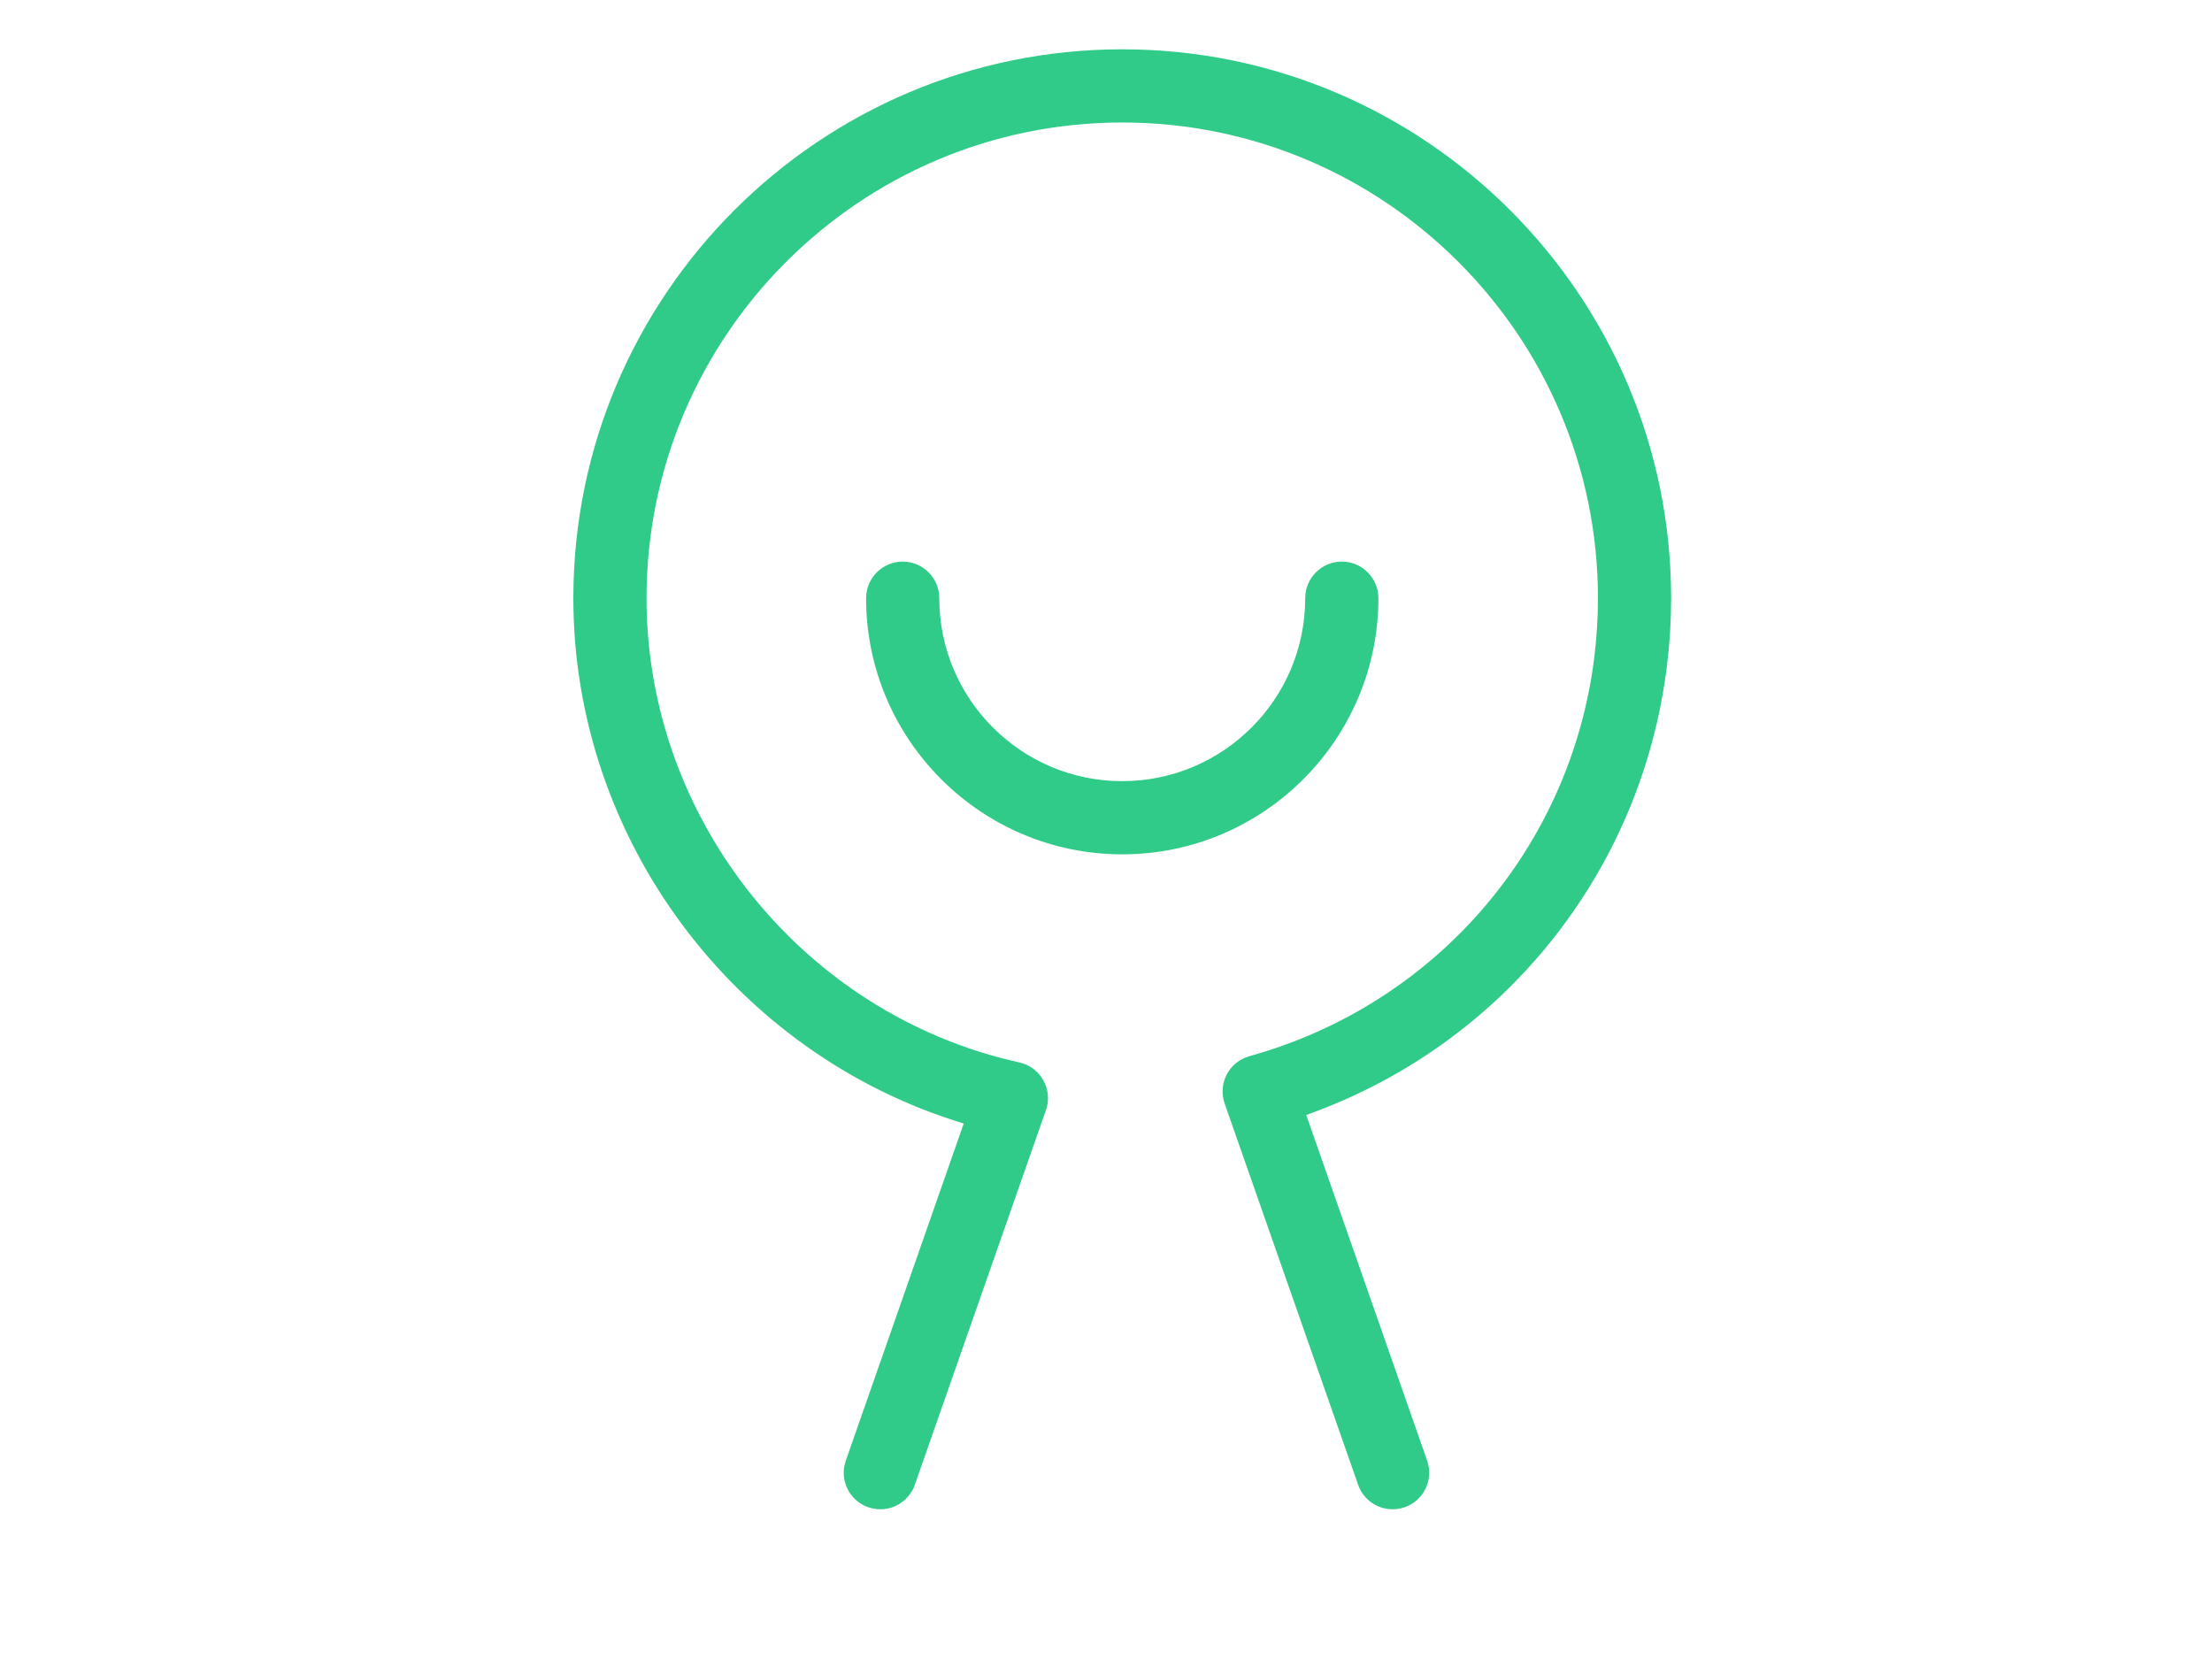
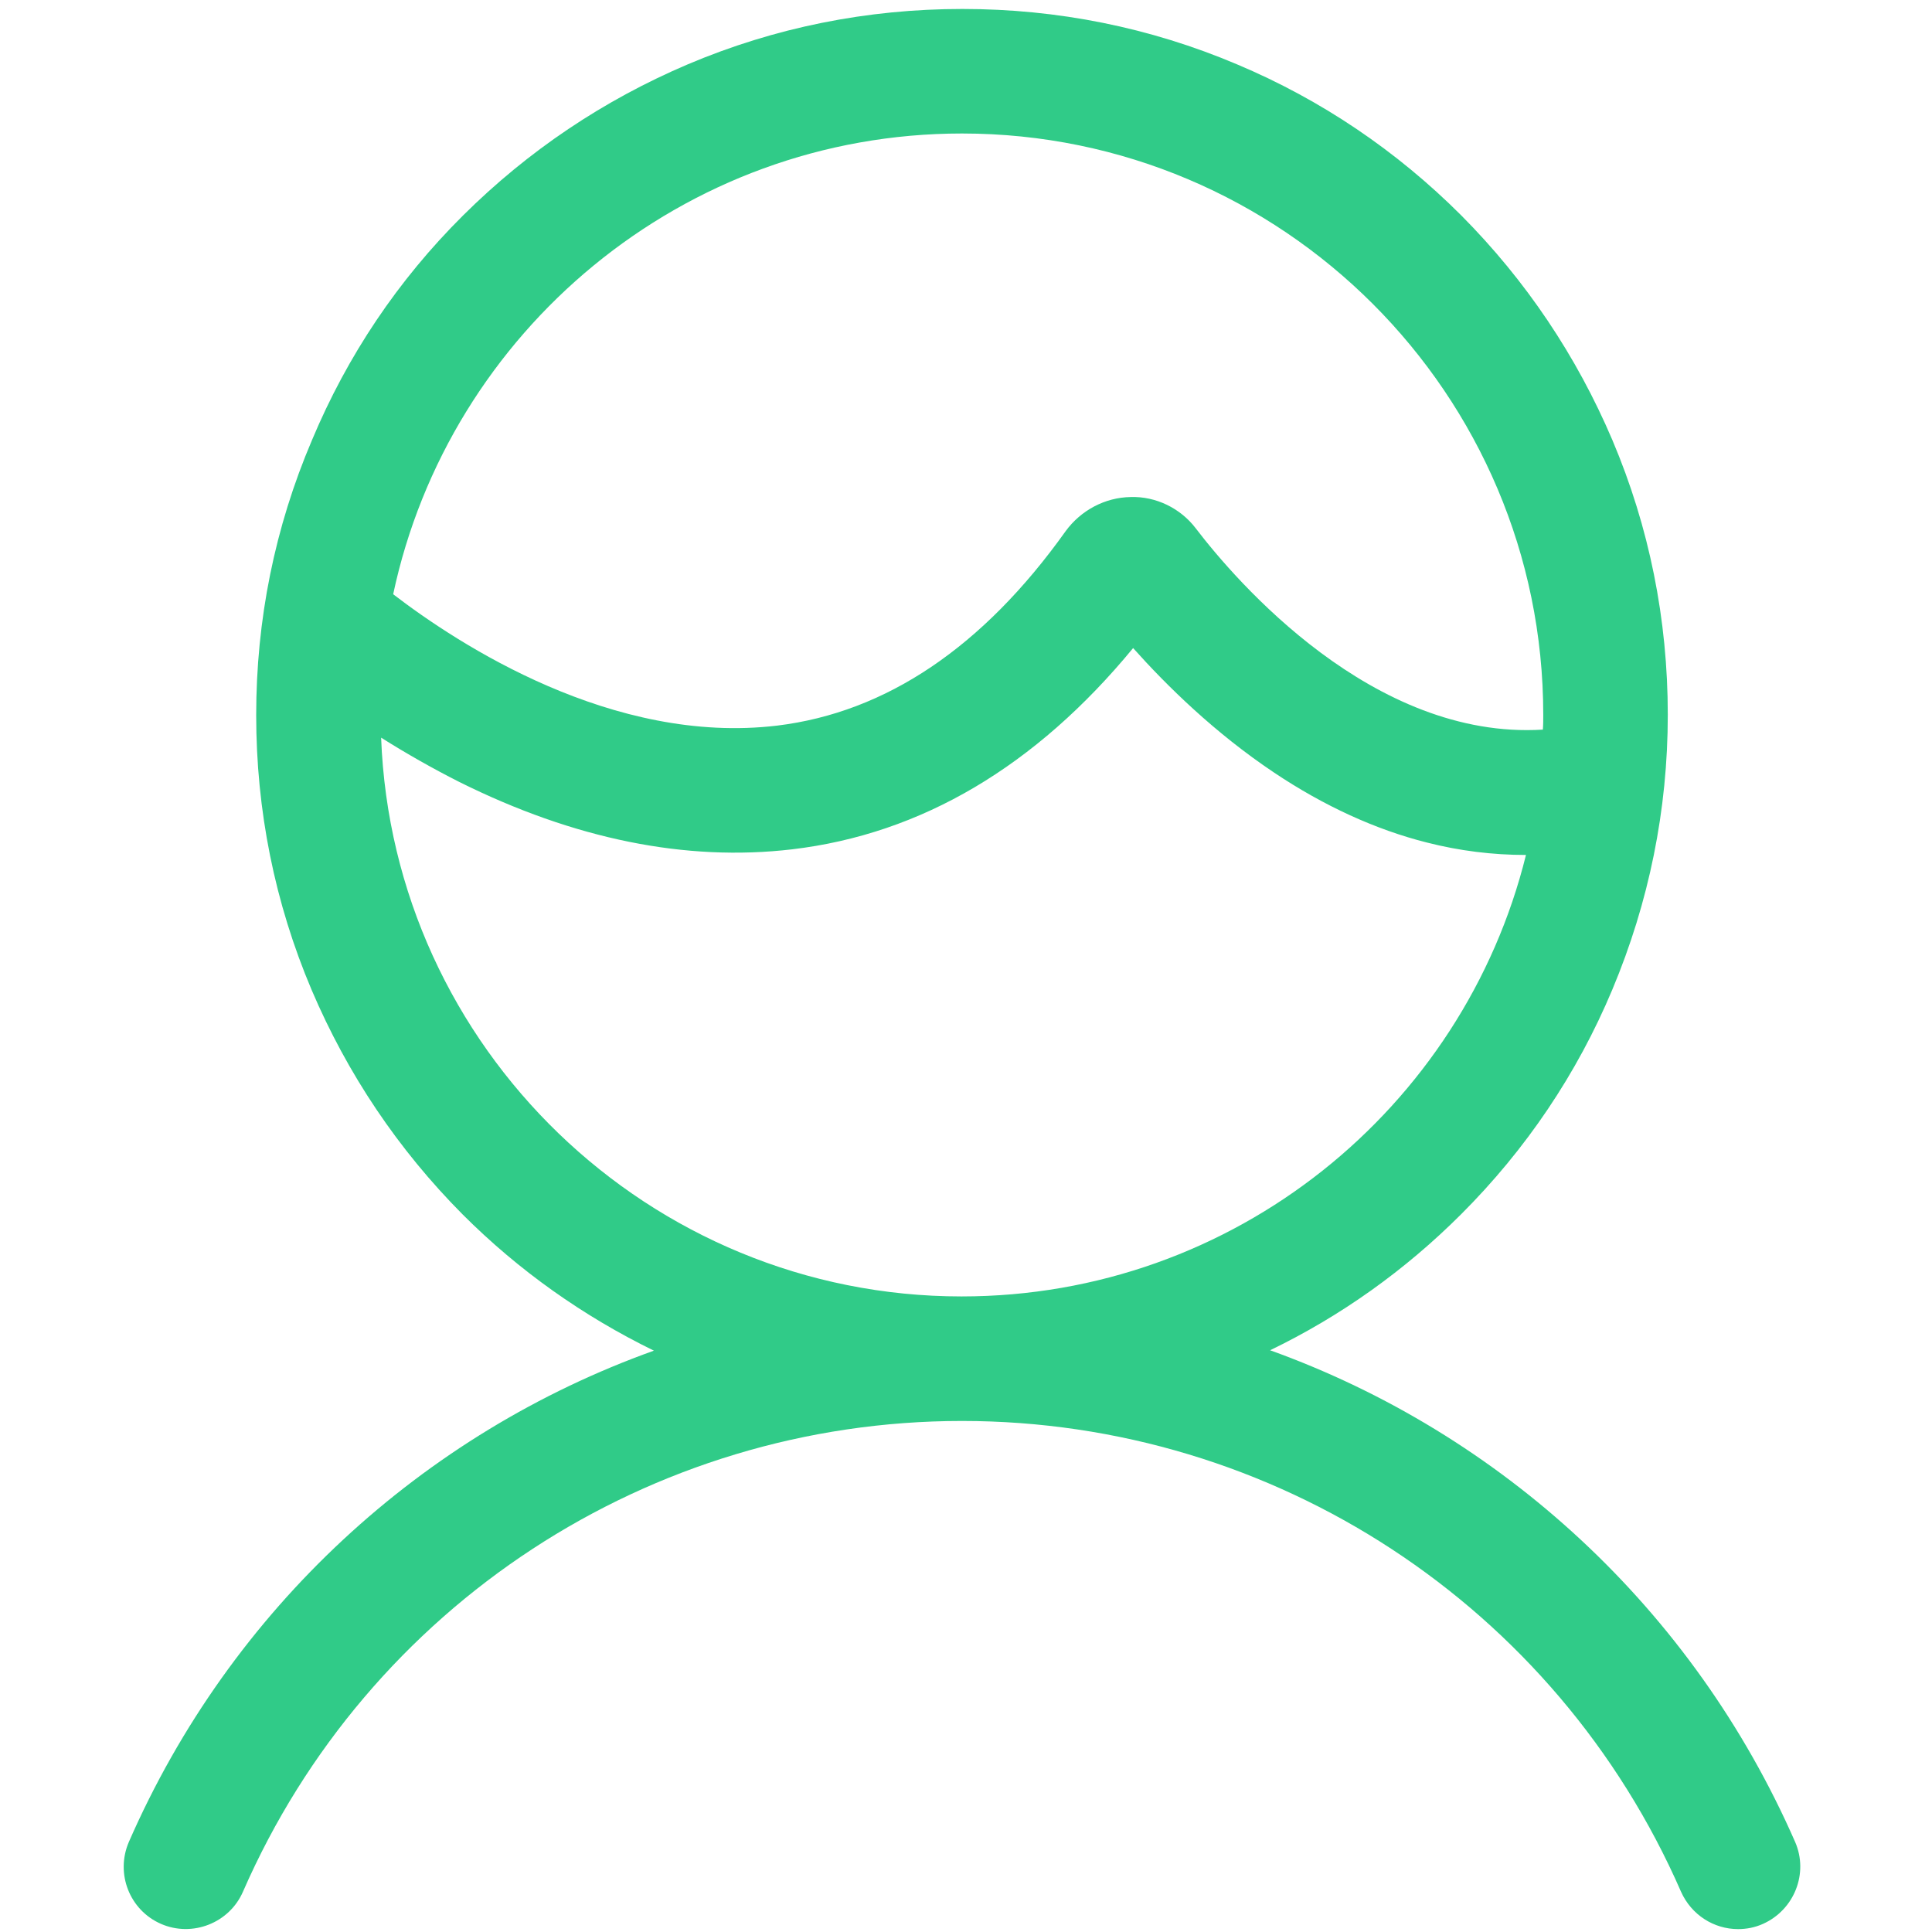
- <svg xmlns="http://www.w3.org/2000/svg" class="icon" width="200px" height="149.93px" viewBox="0 0 1366 1024" version="1.1">
-   <path fill="#30CB88" d="M851.214 369.398c0-12.474-10.124-22.598-22.598-22.598s-22.598 10.124-22.598 22.598c0 62.324-50.664 112.988-112.988 112.988s-112.986-50.664-112.986-112.988c0-12.474-10.124-22.598-22.598-22.598s-22.598 10.124-22.598 22.598c0 87.226 70.956 158.182 158.182 158.182C780.254 527.58 851.214 456.625 851.214 369.398zM693.031 30.437c-186.926 0-338.963 152.035-338.963 338.963 0 149.188 99.971 281.699 241.07 324.408l-72.81 208.169c-4.157 11.795 2.079 24.677 13.831 28.788 2.485 0.858 5.016 1.266 7.456 1.266 9.356 0 18.077-5.83 21.332-15.14l80.944-231.306c2.169-6.101 1.582-12.79-1.582-18.441-3.118-5.649-8.586-9.672-14.868-11.073-133.371-29.467-230.178-150.047-230.178-286.671 0-161.978 131.789-293.767 293.767-293.767s293.767 131.789 293.767 293.767c0 12.158-0.768 24.088-2.169 35.884-14.416 118.093-98.072 215.038-213.093 246.944-6.011 1.673-11.073 5.74-13.966 11.298-2.893 5.514-3.343 11.977-1.311 17.898l82.435 235.465c3.255 9.31 11.931 15.14 21.287 15.14 2.485 0 5.016-0.406 7.456-1.266 11.795-4.113 18.033-16.993 13.875-28.788L806.651 688.521c120.76-42.8 207.174-149.46 222.81-277.767 1.673-13.559 2.531-27.343 2.531-41.353C1031.992 182.473 879.957 30.437 693.031 30.437z" />
+ <svg xmlns="http://www.w3.org/2000/svg" t="1625837832853" class="icon" viewBox="0 0 1024 1024" version="1.1" p-id="2493" width="200" height="200">
+   <defs>
+     <style type="text/css" />
+   </defs>
+   <path d="M951.454 976.268c-54.083-123.493-155.857-216.535-278.279-260.604 37.473-18.1 71.539-42.371 101.347-72.178 34.278-34.28 61.318-74.309 80.058-119.017 19.372-46.204 29.381-95.17 29.381-145.633 0-50.457-9.795-99.431-29.381-145.629-18.954-44.501-45.779-84.529-80.058-119.017-34.28-34.278-74.309-61.324-118.803-80.056-46.204-19.586-95.172-29.382-145.635-29.382-50.457 0-99.424 9.797-145.629 29.382-44.501 18.946-84.523 45.778-119.015 80.056-34.492 34.274-61.318 74.303-80.058 119.017-19.798 46.412-29.594 95.384-29.594 145.841 0 50.463 9.797 99.431 29.382 145.635 18.952 44.495 45.778 84.523 80.058 119.015 29.807 29.808 63.873 53.865 101.347 72.179-122.429 43.855-224.196 136.684-278.279 260.391-7.24 16.817 0.426 36.191 17.035 43.431 16.605 7.24 36.195-0.426 43.431-17.031 66.215-151.598 215.682-249.53 381.111-249.53 165.433 0 314.9 97.933 381.111 249.53 5.537 12.345 17.461 19.799 30.238 19.799 4.466 0 8.939-0.853 13.197-2.768 16.611-7.454 24.271-26.826 17.037-43.431zM509.871 70.755c169.904 0 308.086 138.181 308.086 308.081 0 2.555 0 5.323-0.212 7.878-90.06 5.537-162.666-78.774-183.955-106.67-8.092-10.642-21.081-17.031-34.492-16.605-13.629 0.214-26.406 7.028-34.492 18.096-43.863 61.53-95.172 96.022-152.875 103.05-87.08 10.434-168.835-43.009-203.539-69.623 29.593-139.24 153.507-244.207 301.479-244.207zM202.004 390.974a510.406 510.406 0 0 0 41.306 23.418c61.104 30.447 120.293 42.371 176.501 35.771 68.558-8.092 129.238-44.075 180.765-106.671 17.882 20.017 43.217 44.928 74.728 66.003 26.4 17.675 53.87 30.234 80.909 37.048a211.855 211.855 0 0 0 52.586 6.601c-33.214 134.349-154.785 233.992-299.142 233.992-165.64 0-301.479-131.792-307.654-296.161z m0 0" p-id="2494" fill="#30CB88" />
</svg>
